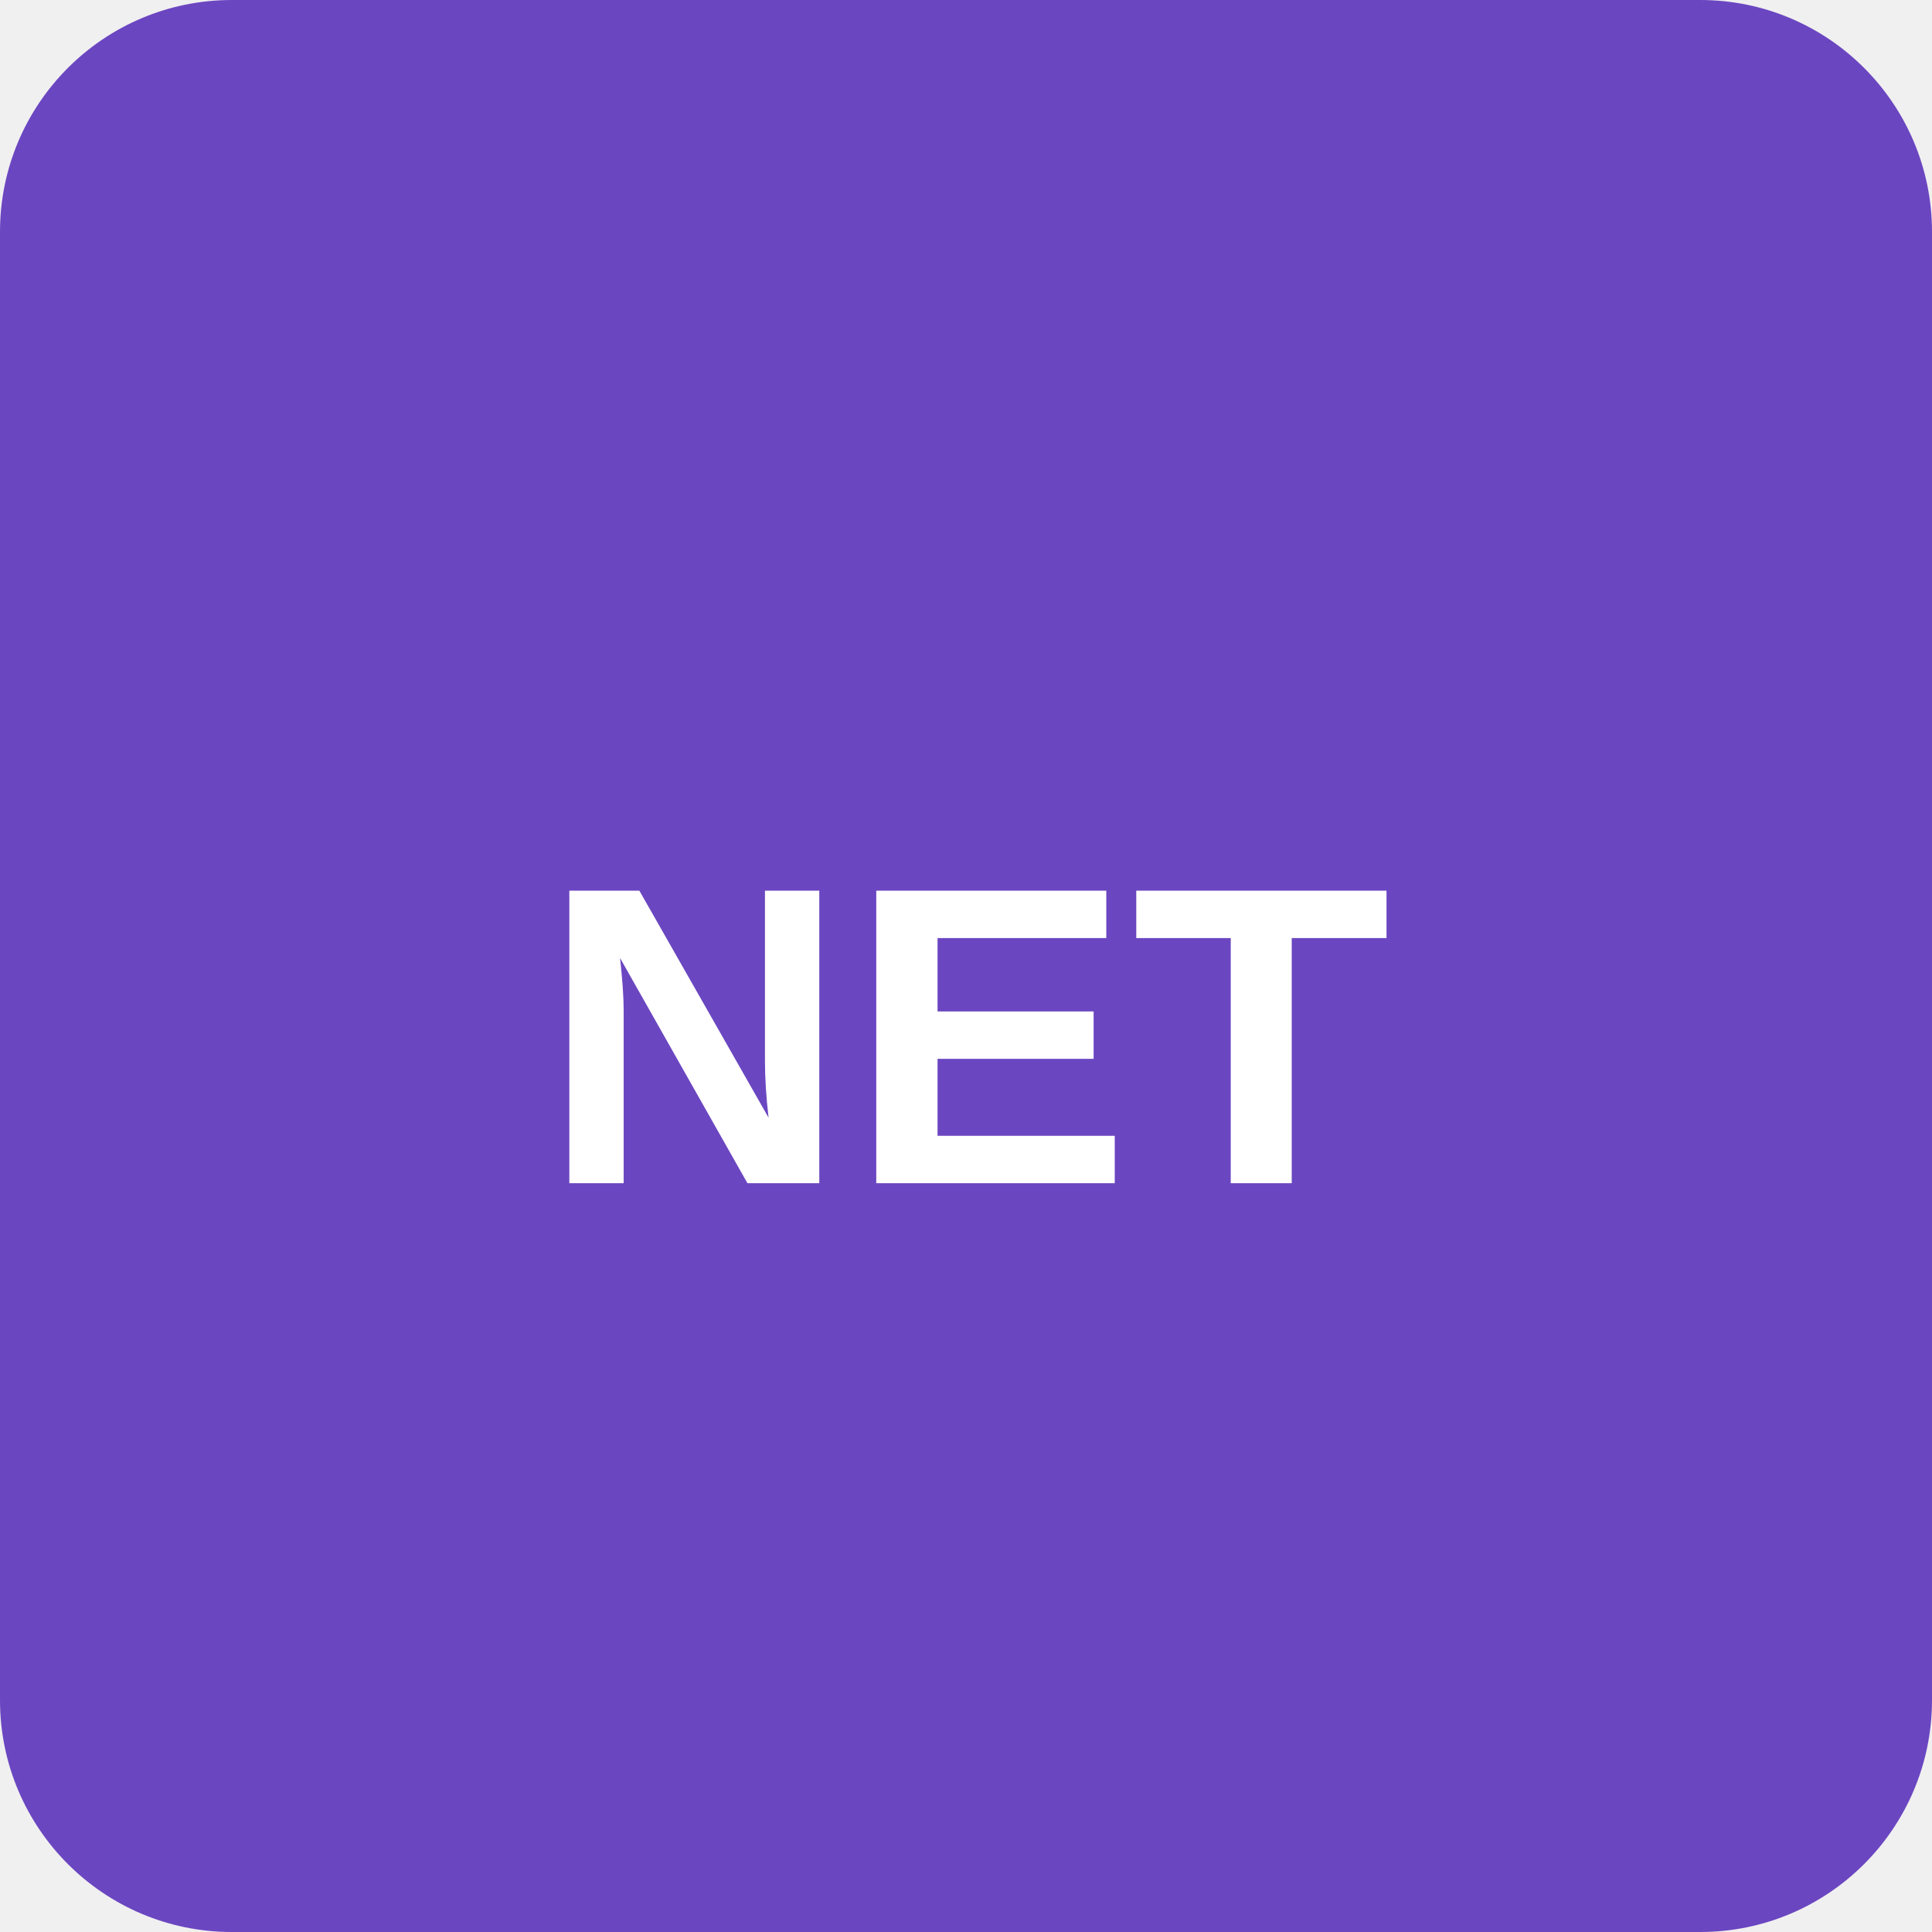
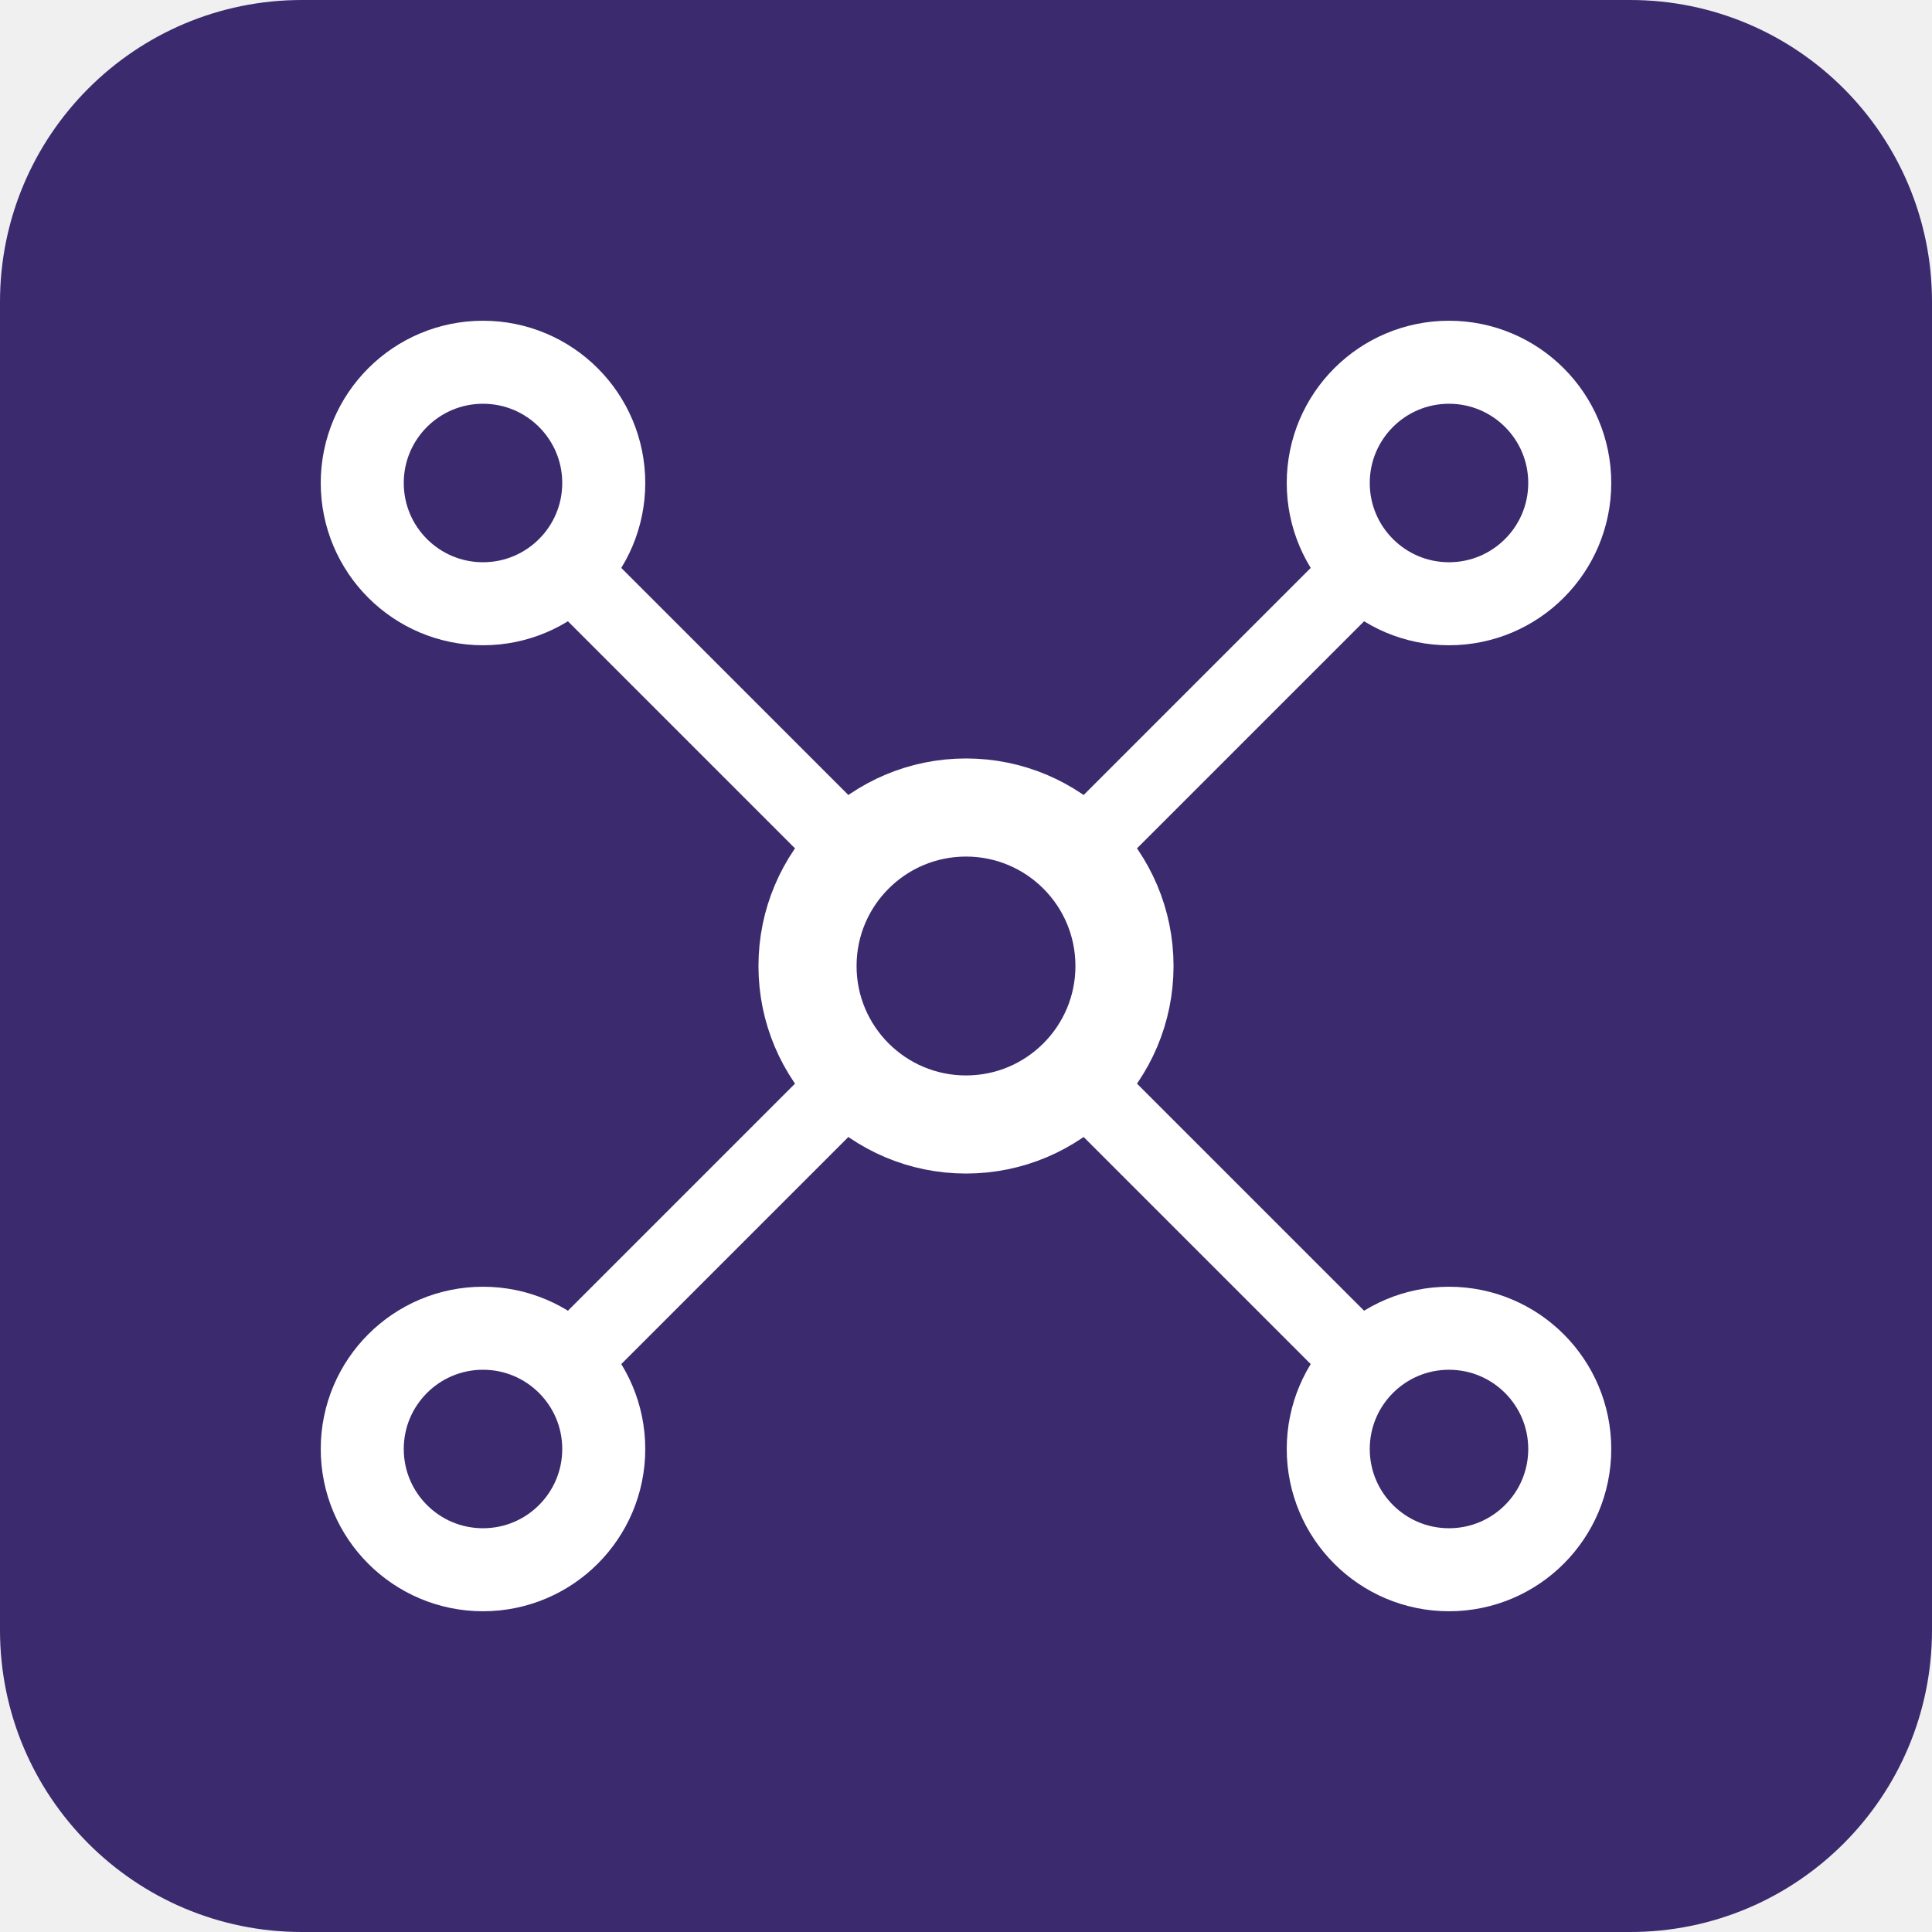
- <svg xmlns="http://www.w3.org/2000/svg" viewBox="0 0 100 100" width="100" height="100">
-   <rect width="100" height="100" rx="12" fill="#6B46C1" />
-   <text x="50" y="55" font-family="Arial, sans-serif" font-size="22" font-weight="bold" fill="white" text-anchor="middle" dominant-baseline="middle">NET</text>
+ <svg xmlns="http://www.w3.org/2000/svg" width="512" height="512" viewBox="0 0 512 512" fill="none">
+   <rect width="512" height="512" rx="80" fill="#3B2A6E" />
+   <circle cx="256" cy="256" r="42" stroke="white" stroke-width="26" />
+   <circle cx="128" cy="128" r="32" stroke="white" stroke-width="22" />
+   <circle cx="384" cy="128" r="32" stroke="white" stroke-width="22" />
+   <circle cx="128" cy="384" r="32" stroke="white" stroke-width="22" />
+   <circle cx="384" cy="384" r="32" stroke="white" stroke-width="22" />
+   <line x1="155" y1="155" x2="220" y2="220" stroke="white" stroke-width="20" stroke-linecap="round" />
+   <line x1="357" y1="155" x2="292" y2="220" stroke="white" stroke-width="20" stroke-linecap="round" />
+   <line x1="155" y1="357" x2="220" y2="292" stroke="white" stroke-width="20" stroke-linecap="round" />
+   <line x1="357" y1="357" x2="292" y2="292" stroke="white" stroke-width="20" stroke-linecap="round" />
</svg>
